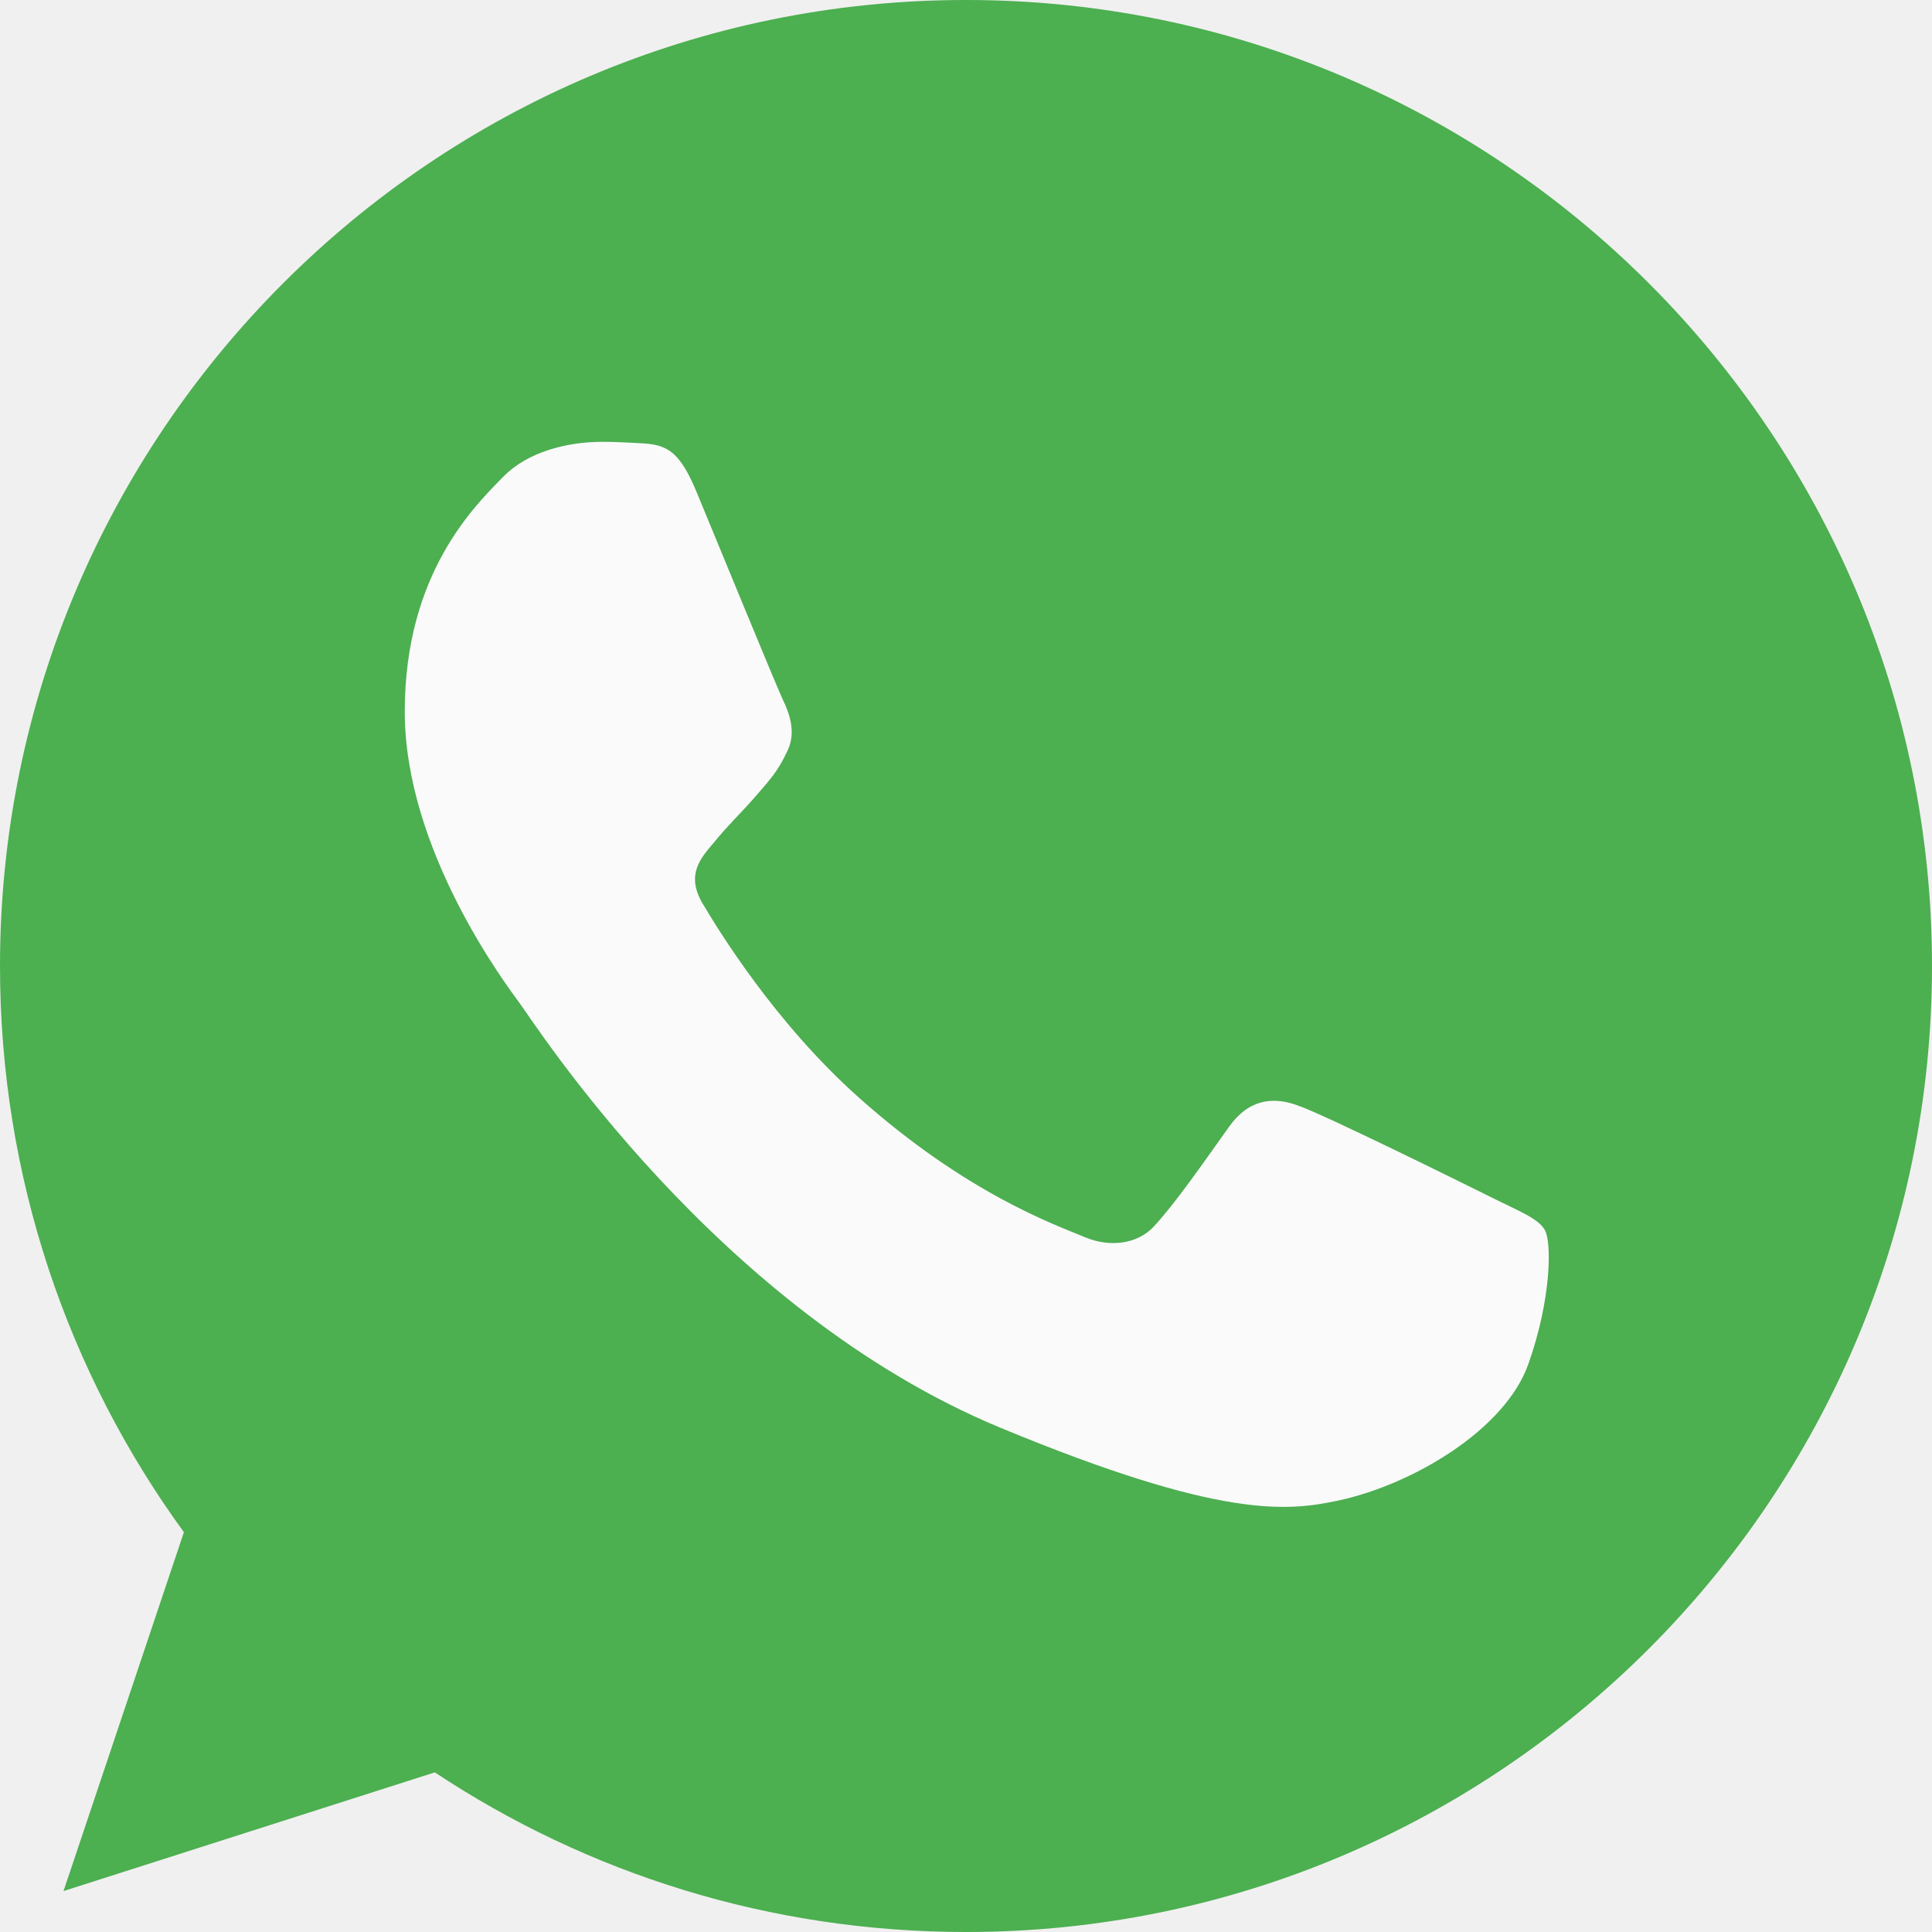
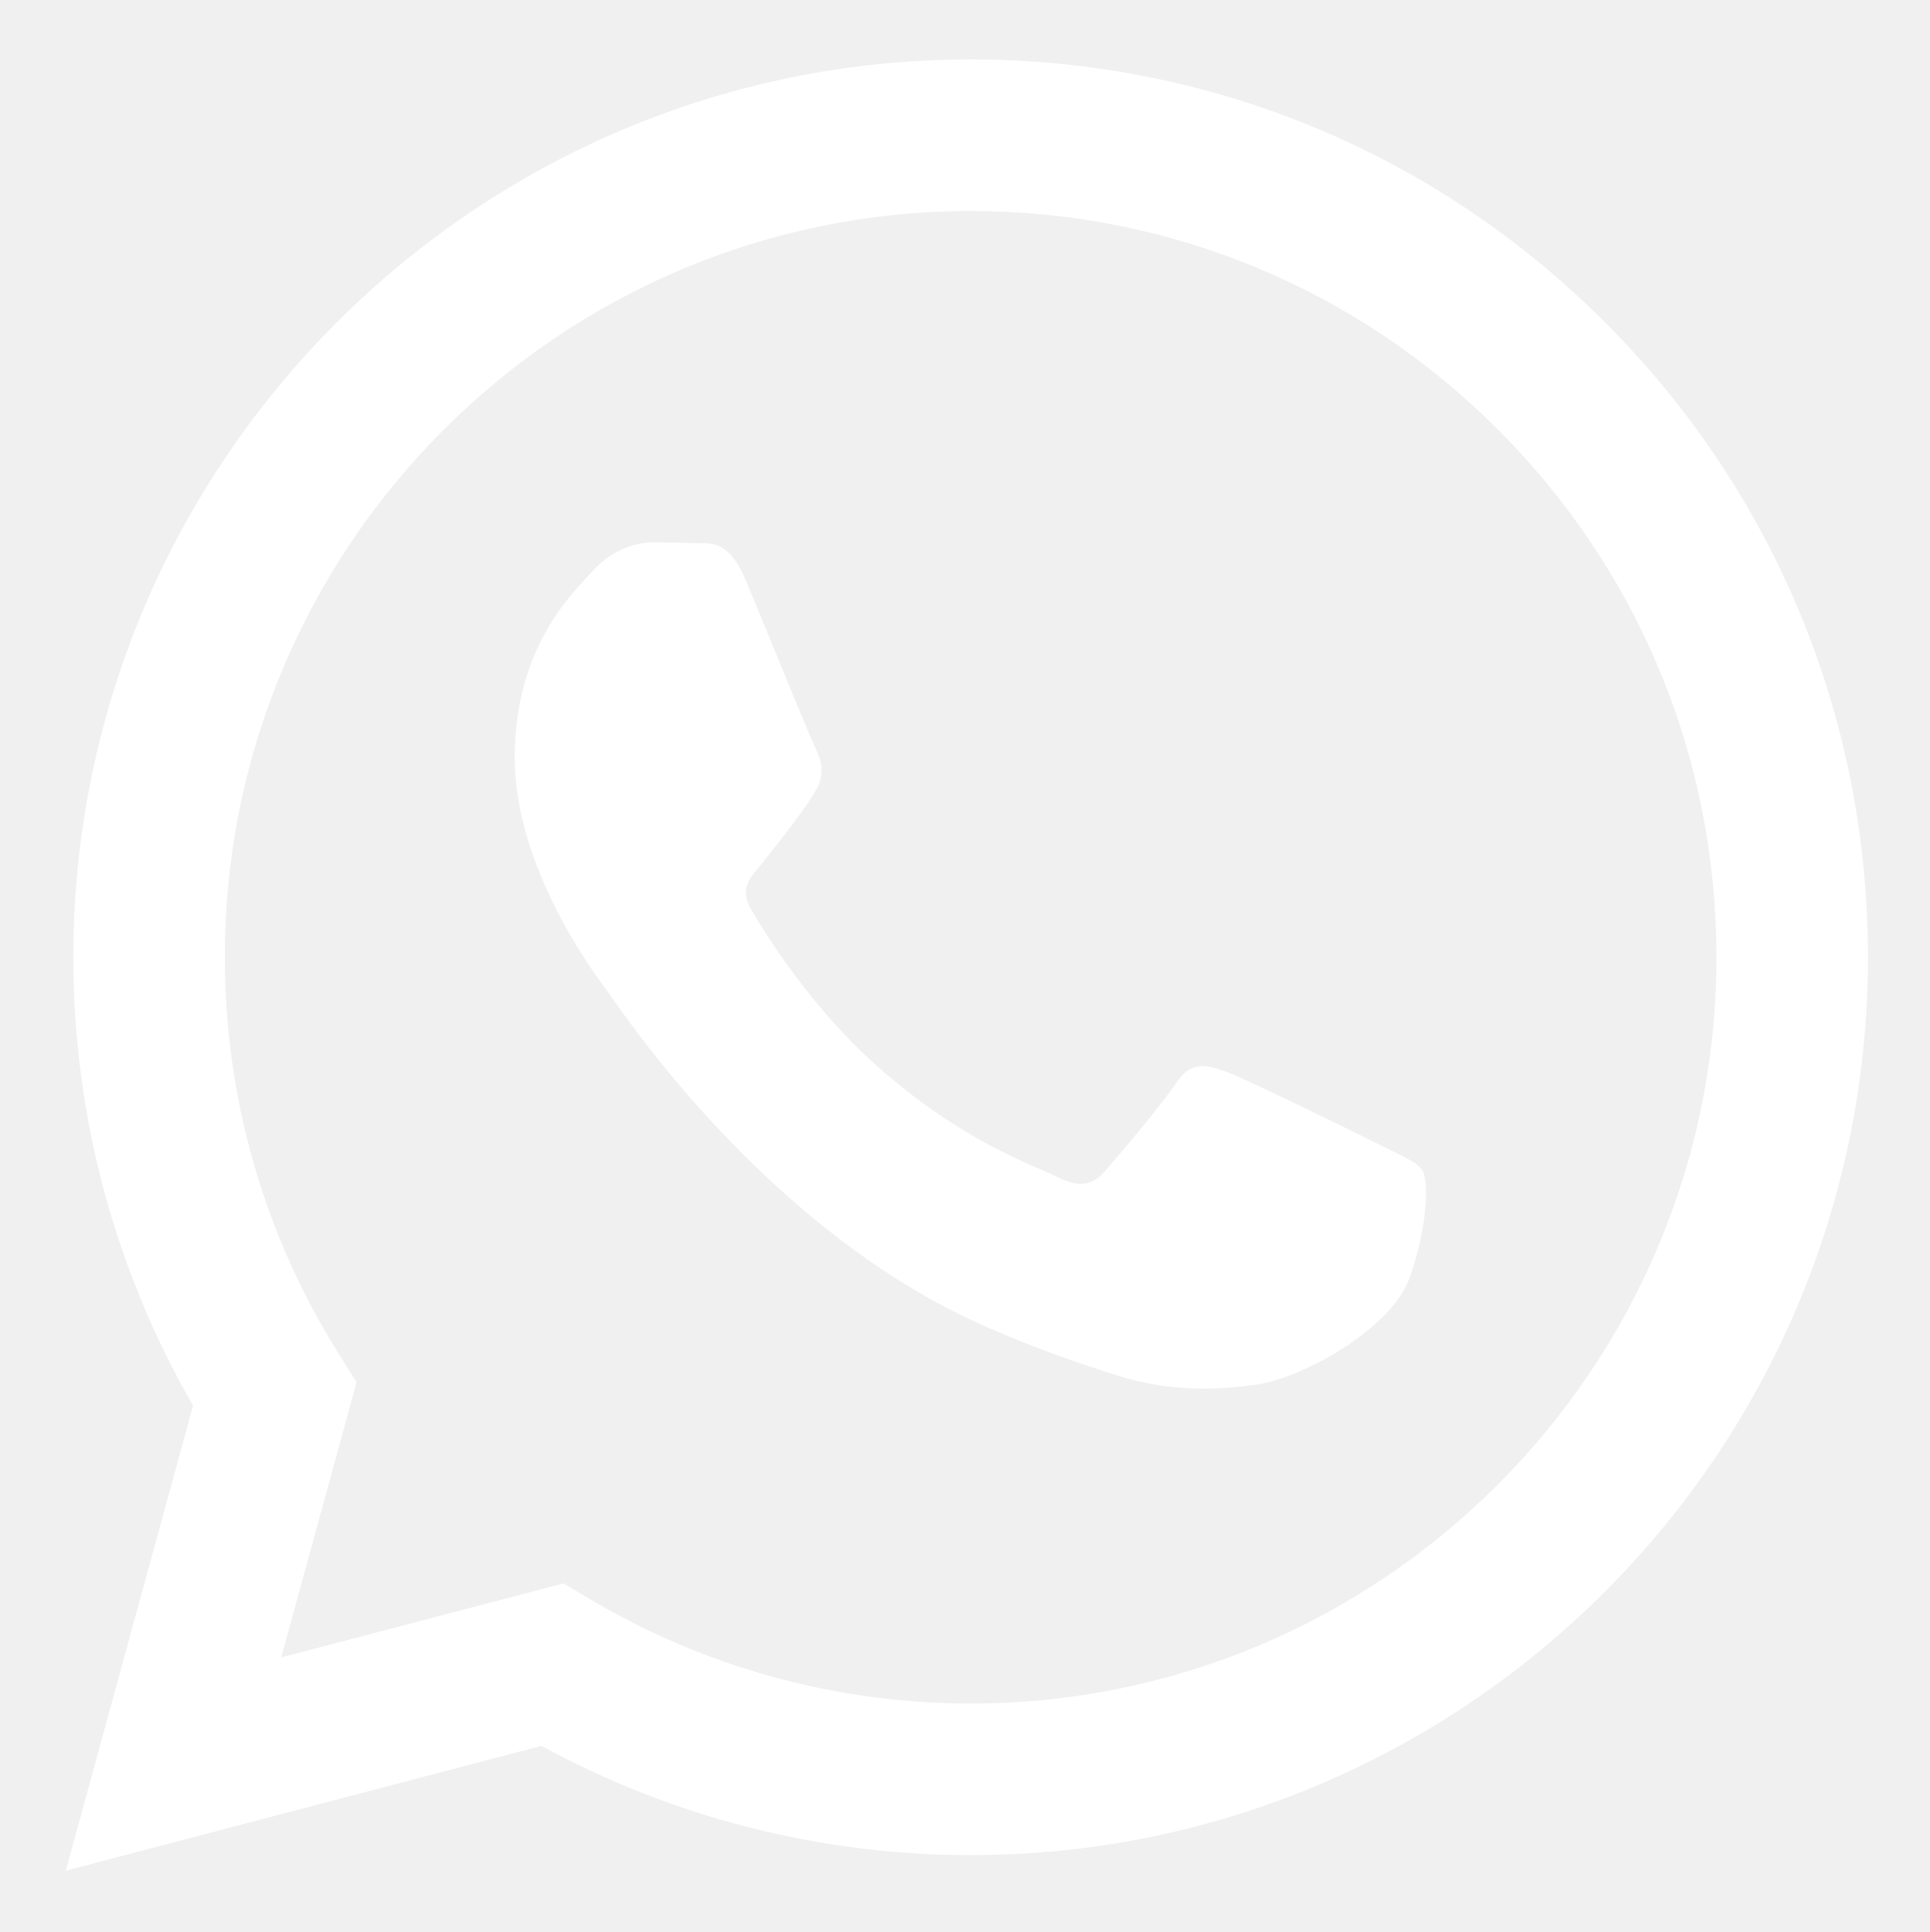
- <svg xmlns="http://www.w3.org/2000/svg" version="1.1" id="Capa_1" x="0px" y="0px" viewBox="0 0 512 512" style="enable-background:new 0 0 512 512;" xml:space="preserve">
-   <path style="fill:#4CAF50;" d="M256.064,0h-0.128l0,0C114.784,0,0,114.816,0,256c0,56,18.048,107.904,48.736,150.048l-31.904,95.104  l98.4-31.456C155.712,496.512,204,512,256.064,512C397.216,512,512,397.152,512,256S397.216,0,256.064,0z" />
-   <path style="fill:#FAFAFA;" d="M405.024,361.504c-6.176,17.44-30.688,31.904-50.24,36.128c-13.376,2.848-30.848,5.12-89.664-19.264  C189.888,347.2,141.44,270.752,137.664,265.792c-3.616-4.96-30.4-40.48-30.4-77.216s18.656-54.624,26.176-62.304  c6.176-6.304,16.384-9.184,26.176-9.184c3.168,0,6.016,0.16,8.576,0.288c7.52,0.32,11.296,0.768,16.256,12.64  c6.176,14.88,21.216,51.616,23.008,55.392c1.824,3.776,3.648,8.896,1.088,13.856c-2.4,5.12-4.512,7.392-8.288,11.744  c-3.776,4.352-7.36,7.68-11.136,12.352c-3.456,4.064-7.36,8.416-3.008,15.936c4.352,7.36,19.392,31.904,41.536,51.616  c28.576,25.44,51.744,33.568,60.032,37.024c6.176,2.56,13.536,1.952,18.048-2.848c5.728-6.176,12.8-16.416,20-26.496  c5.12-7.232,11.584-8.128,18.368-5.568c6.912,2.4,43.488,20.48,51.008,24.224c7.52,3.776,12.48,5.568,14.304,8.736  C411.2,329.152,411.2,344.032,405.024,361.504z" />
-   <g>
- </g>
-   <g>
- </g>
-   <g>
- </g>
-   <g>
- </g>
-   <g>
- </g>
-   <g>
- </g>
-   <g>
- </g>
-   <g>
- </g>
-   <g>
- </g>
-   <g>
- </g>
-   <g>
- </g>
-   <g>
- </g>
-   <g>
- </g>
-   <g>
- </g>
-   <g>
- </g>
+ <svg xmlns="http://www.w3.org/2000/svg" viewBox="-23 -21 682 682.667" fill="white">
+   <path d="m544.387 93.008c-59.875-59.945-139.504-92.973-224.336-93.008-174.805 0-317.07 142.262-317.141 317.113-.023 55.895 14.578 110.457 42.332 158.551l-44.992 164.336 168.121-44.102c46.324 25.27 98.477 38.586 151.551 38.602h.133c174.785 0 317.066-142.273 317.133-317.133.035-84.742-32.922-164.418-92.801-224.359zm-224.336 487.934h-.109c-47.297-.02-93.684-12.73-134.16-36.742l-9.621-5.715-99.766 26.172 26.629-97.27-6.27-9.973c-26.387-41.969-40.32-90.477-40.297-140.281.055-145.332 118.305-263.57 263.699-263.57 70.406.023 136.59 27.477 186.355 77.301s77.156 116.051 77.133 186.484c-.062 145.344-118.305 263.594-263.594 263.594zm144.586-197.418c-7.922-3.969-46.883-23.133-54.148-25.781-7.258-2.645-12.547-3.961-17.824 3.969-5.285 7.93-20.469 25.781-25.094 31.066-4.625 5.289-9.242 5.953-17.168 1.984-7.926-3.965-33.457-12.336-63.727-39.332-23.555-21.012-39.457-46.961-44.082-54.891-4.617-7.938-.039-11.812 3.477-16.172 8.578-10.652 17.168-21.82 19.809-27.105 2.645-5.289 1.32-9.918-.664-13.883-1.977-3.965-17.824-42.969-24.426-58.84-6.438-15.445-12.965-13.359-17.832-13.602-4.617-.23-9.902-.277-15.188-.277-5.281 0-13.867 1.98-21.133 9.918-7.262 7.934-27.73 27.102-27.73 66.105s28.395 76.684 32.355 81.973c3.961 5.289 55.879 85.328 135.367 119.648 18.906 8.172 33.664 13.043 45.176 16.695 18.984 6.031 36.254 5.18 49.91 3.141 15.227-2.277 46.879-19.172 53.488-37.68 6.602-18.512 6.602-34.375 4.617-37.684-1.977-3.305-7.262-5.285-15.184-9.254zm0 0" fill-rule="evenodd" />
</svg>
